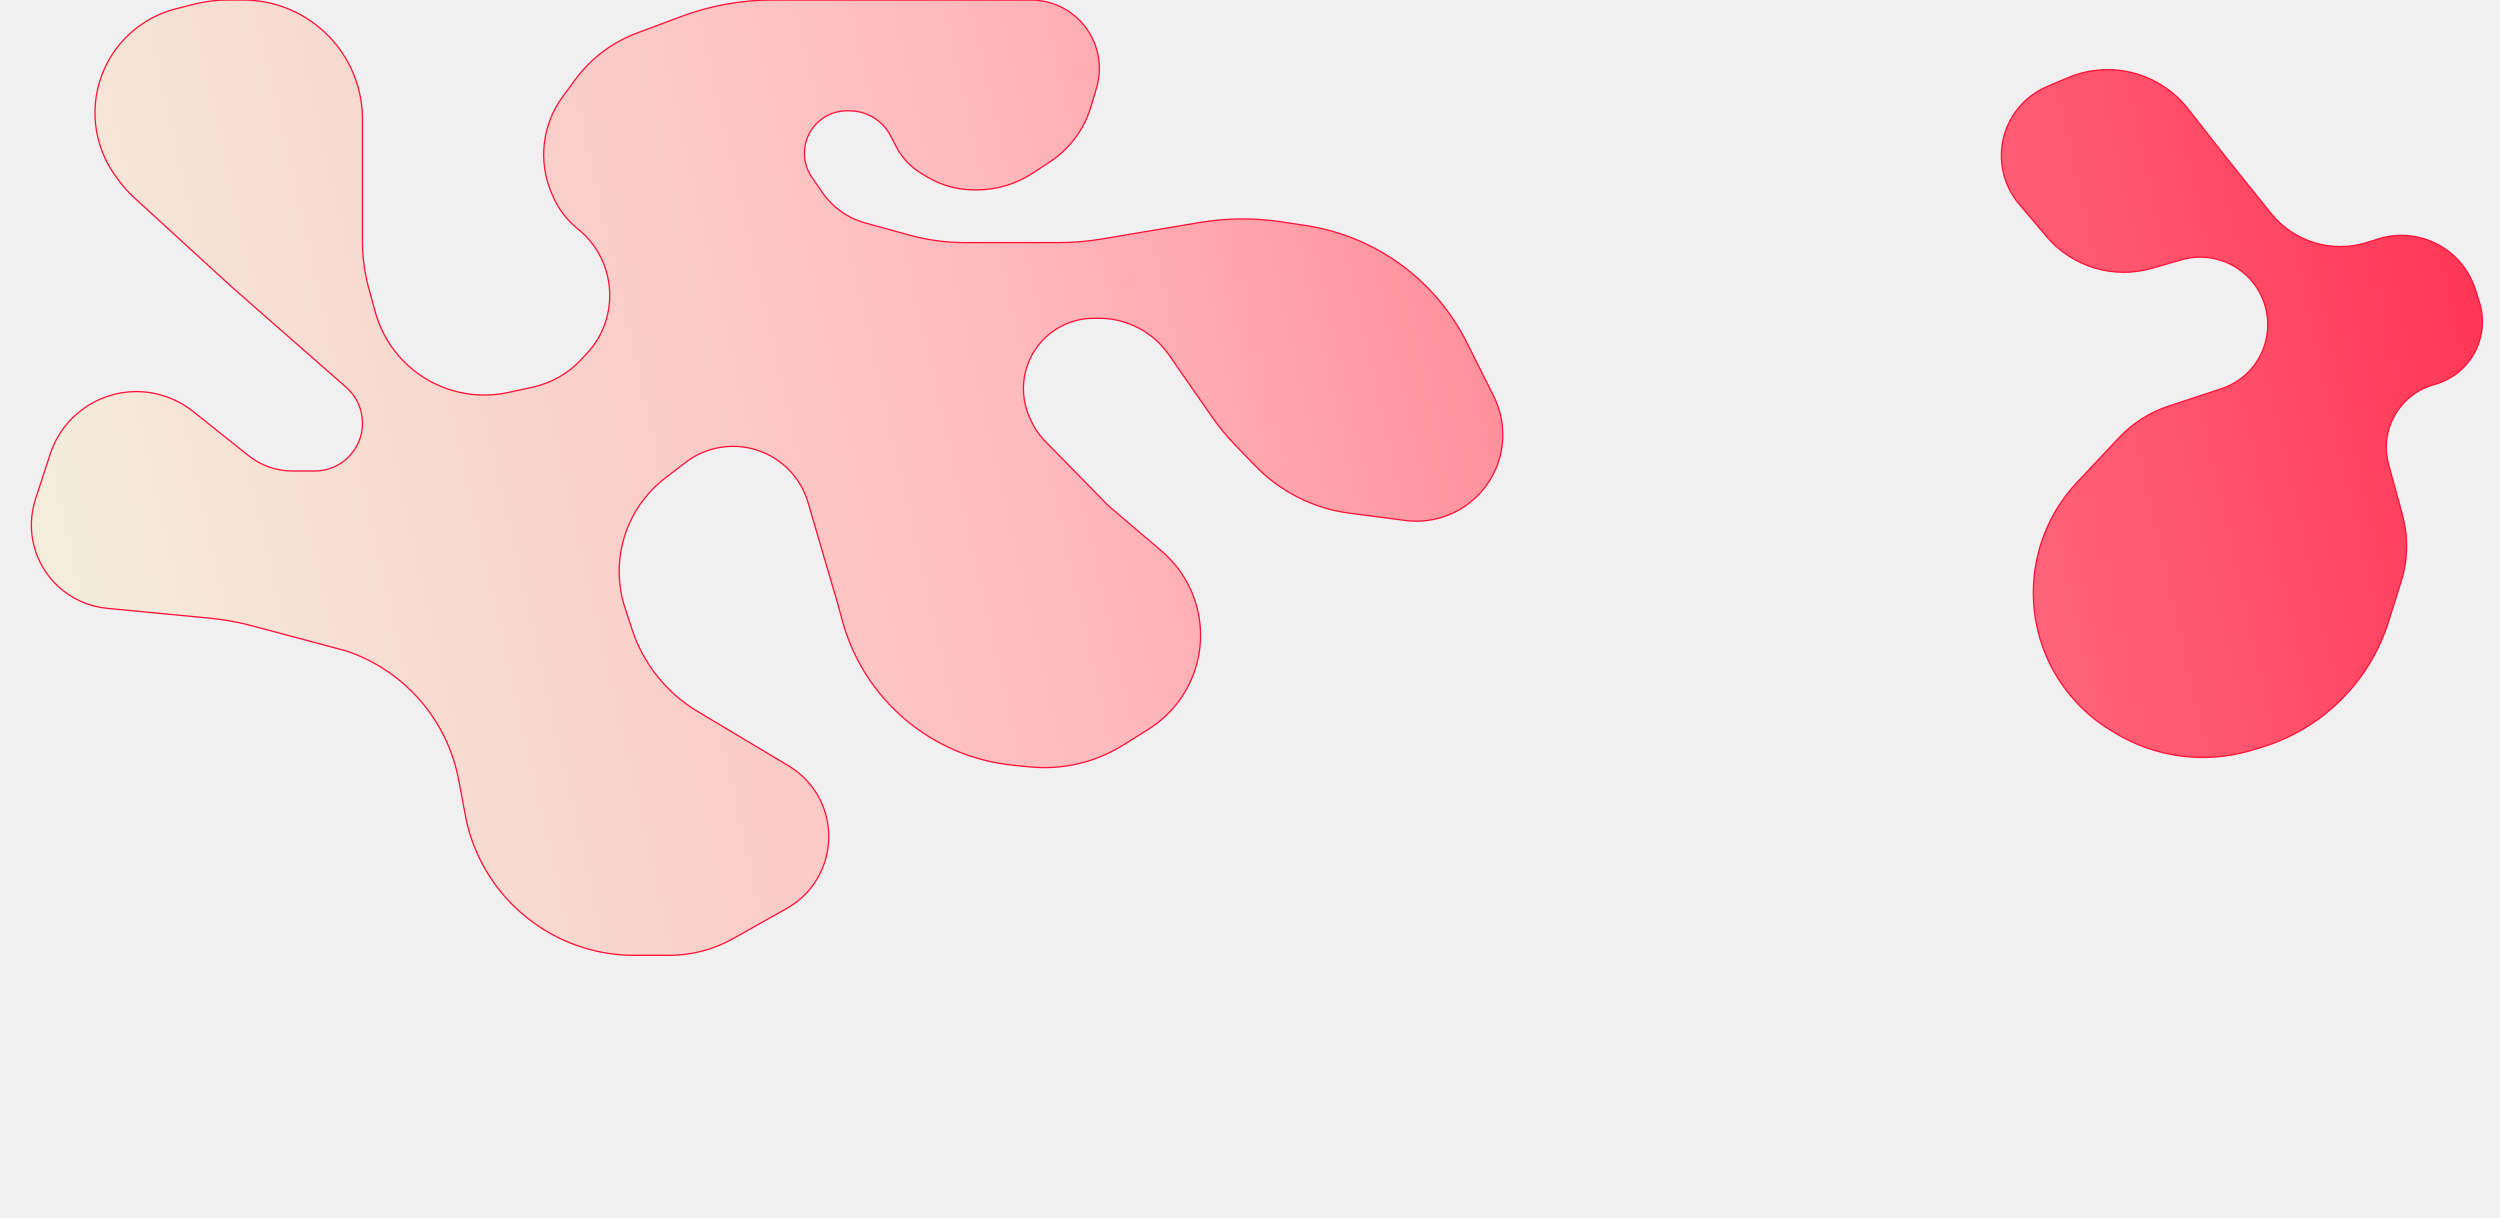
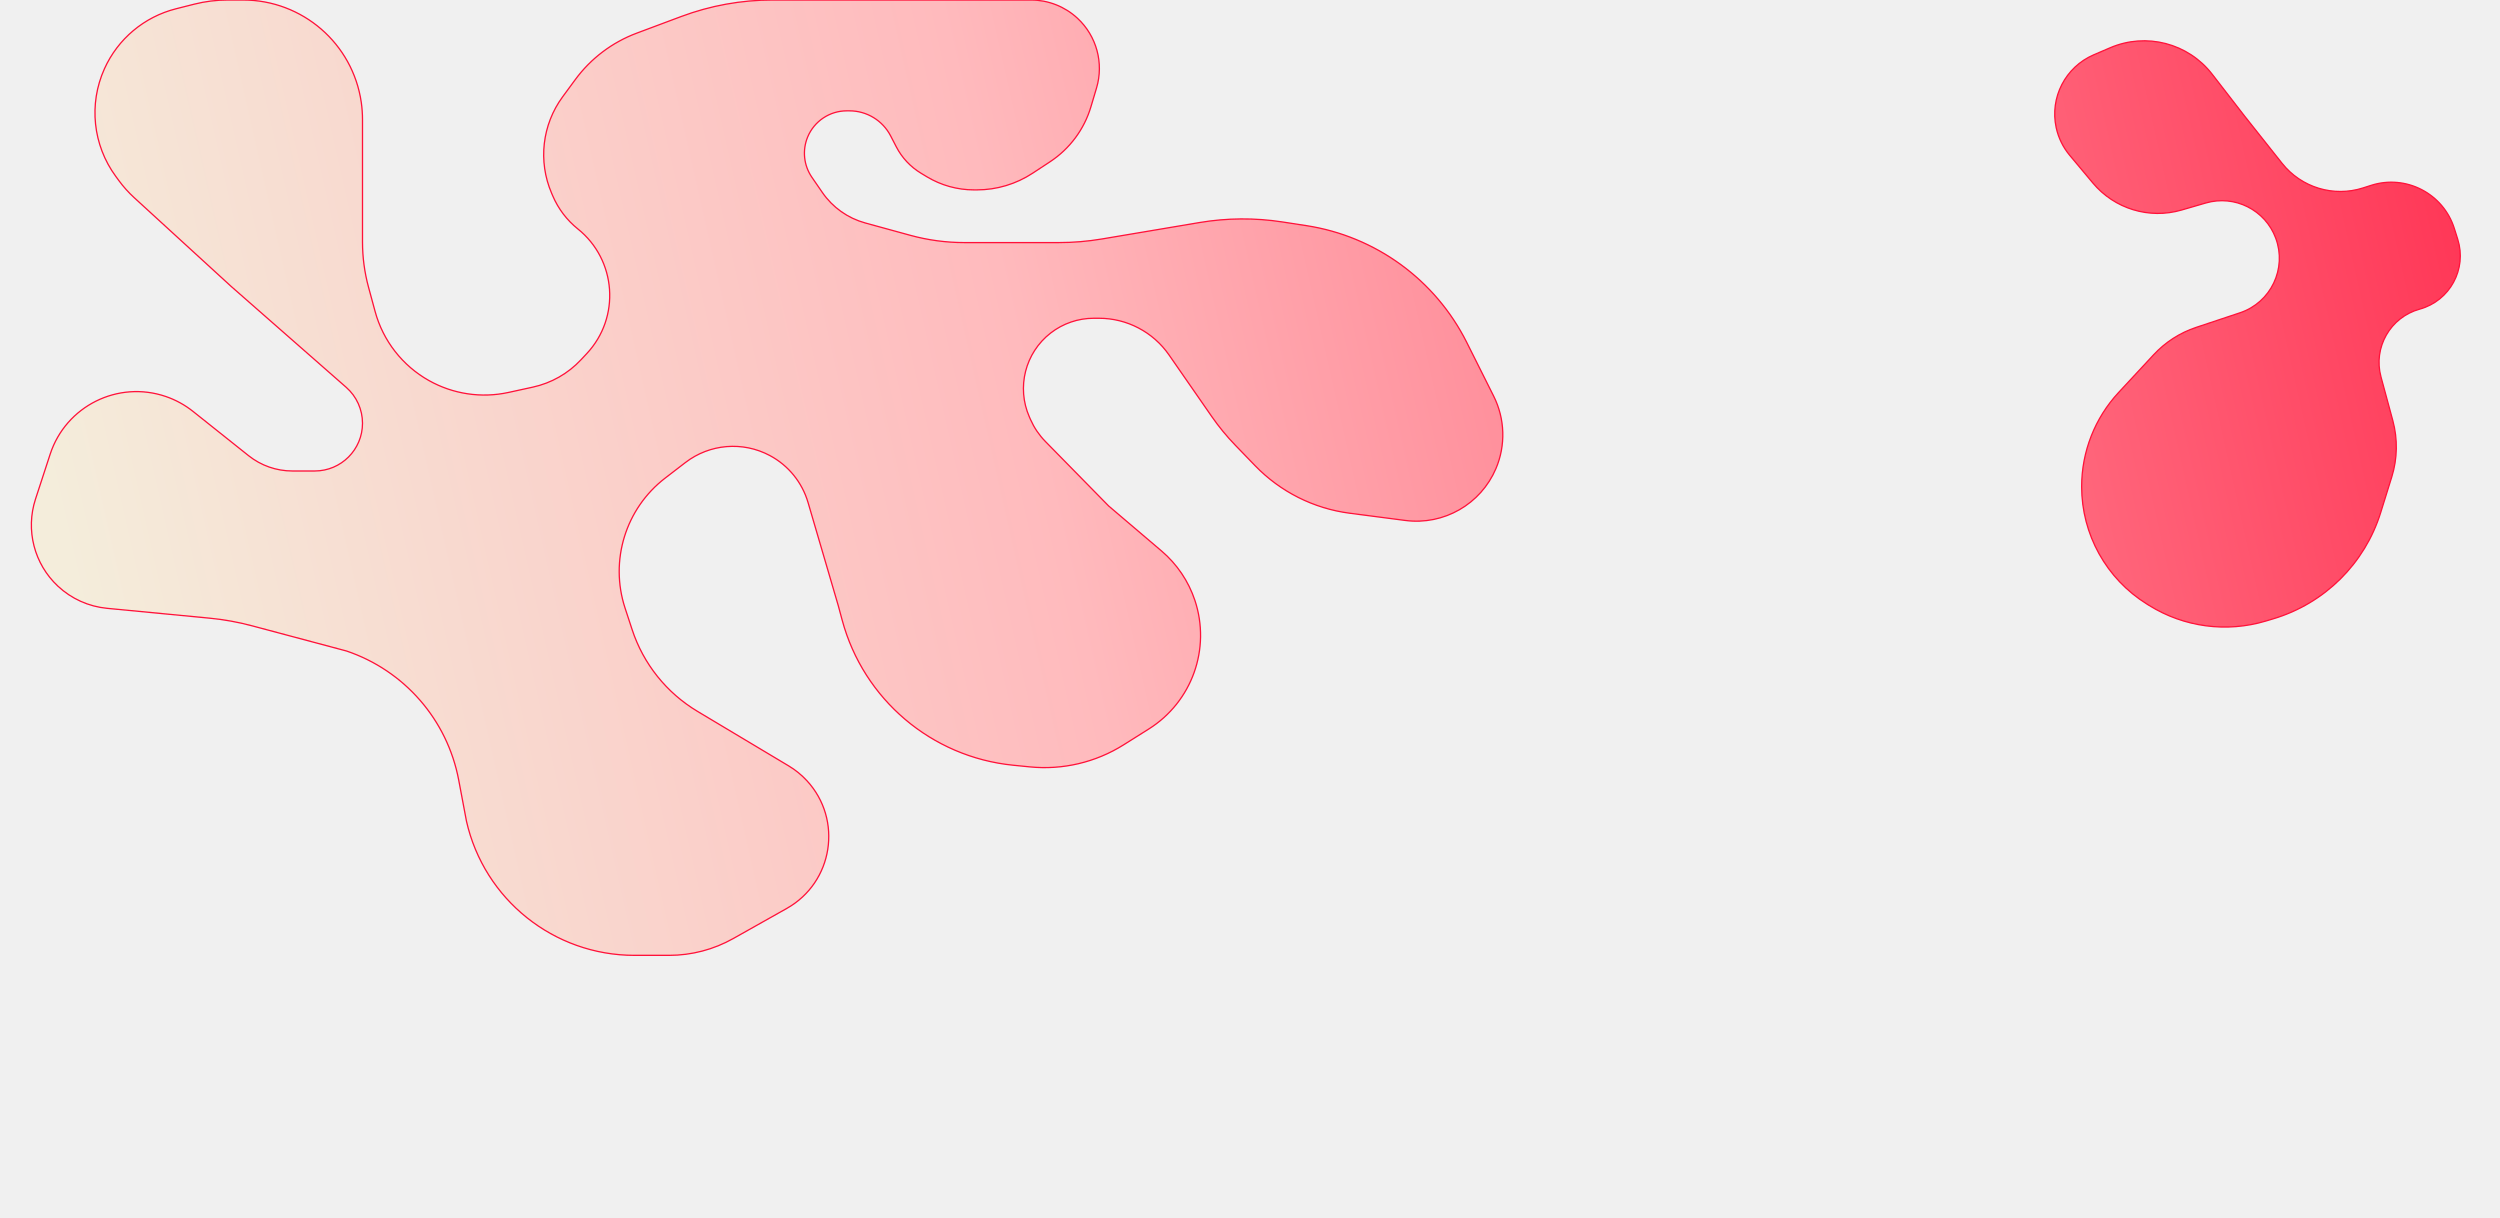
<svg xmlns="http://www.w3.org/2000/svg" width="1920" height="935" viewBox="0 0 1920 935" fill="none">
  <g clip-path="url(#clip0_52_811)">
-     <path d="M186.686 0H174.951C166.25 0 157.583 1.079 149.148 3.211L135.167 6.746C110.763 12.916 90.515 29.898 80.189 52.855C68.006 79.943 71.336 111.492 88.907 135.439L91.319 138.725C94.787 143.453 98.713 147.828 103.038 151.787L177.548 219.991L265.911 297.488C273.848 304.449 278.4 314.494 278.4 325.052C278.4 345.3 261.985 361.715 241.737 361.715H224.508C212.307 361.715 200.467 357.575 190.925 349.972L148.237 315.96C141.992 310.984 134.939 307.118 127.385 304.53C90.588 291.925 50.592 311.868 38.516 348.842L27.267 383.282C19.505 407.048 26.233 433.159 44.515 450.214C54.864 459.869 68.112 465.836 82.201 467.19L161.095 474.768C172.045 475.82 182.889 477.774 193.518 480.609L266.108 499.972C310.635 515.016 343.582 552.911 352.291 599.096L358.244 630.661C371.877 690.923 425.425 733.711 487.211 733.711H513.858C531.128 733.711 548.107 729.262 563.158 720.793L604.233 697.68C639.864 677.631 647.426 629.568 619.673 599.546C615.573 595.111 610.86 591.285 605.676 588.186L535.698 546.345C511.948 532.145 494.118 509.853 485.484 483.563L480.066 467.065C468.091 430.603 480.438 390.554 510.864 367.164L526.39 355.228C545.068 340.871 570.416 338.764 591.207 349.842C605.459 357.435 616.05 370.449 620.59 385.946L643.779 465.103L646.822 476.377C663.224 537.133 715.463 581.433 778.082 587.689L790.882 588.968C816.124 591.49 841.488 585.525 862.961 572.018L882.299 559.854C915.452 538.999 930.057 498.187 917.663 461.033C912.759 446.332 903.929 433.252 892.127 423.208L851.463 388.602L802.854 339.05C798.054 334.157 794.18 328.434 791.42 322.16L790.567 320.221C780.584 297.528 787.323 270.953 806.914 255.759C816.39 248.411 828.04 244.422 840.031 244.422H843.969C865.454 244.422 885.575 254.953 897.821 272.607L930.64 319.919C936.055 327.726 942.096 335.081 948.703 341.911L963.94 357.665C983.314 377.695 1008.91 390.56 1036.55 394.154L1079.28 399.712C1108.79 403.55 1137.24 387.262 1148.88 359.871C1156.49 341.967 1155.85 321.626 1147.14 304.233L1126.5 263.03C1102.4 214.904 1056.46 181.451 1003.26 173.281L984.811 170.447C963.729 167.21 942.265 167.366 921.232 170.909L846.324 183.527C835.347 185.376 824.234 186.305 813.102 186.305H740.623C726.602 186.305 712.645 184.428 699.122 180.723L664.476 171.231C651.11 167.569 639.469 159.298 631.613 147.882L623.538 136.149C617.274 127.047 616.053 115.39 620.294 105.188C625.344 93.041 637.207 85.126 650.362 85.126H652.39C665.704 85.126 677.905 92.555 684.018 104.382L688.346 112.755C692.683 121.146 699.261 128.17 707.35 133.047L711.907 135.794C722.8 142.363 735.28 145.834 748 145.834H750.247C765.47 145.834 780.36 141.378 793.08 133.017L806.415 124.252C821.537 114.312 832.664 99.352 837.834 82.009L842.137 67.574C847.848 48.414 842.194 27.672 827.55 14.061C817.826 5.023 805.043 0 791.768 0H593.253C569.321 0 545.583 4.295 523.168 12.682L488.989 25.47C470.125 32.528 453.725 44.93 441.796 61.16L432.123 74.321C416.391 95.725 413.146 123.851 423.591 148.275L424.538 150.489C428.769 160.384 435.375 169.082 443.771 175.813C473.499 199.648 476.655 243.741 450.625 271.567L446.186 276.313C436.285 286.897 423.399 294.22 409.24 297.31L390.518 301.397C369.727 305.934 347.994 302.688 329.437 292.273C309.091 280.854 294.189 261.735 288.083 239.217L283.032 220.59C279.957 209.251 278.4 197.554 278.4 185.805V145.834V91.713C278.4 87.328 278.085 82.948 277.458 78.607C270.943 33.486 232.275 0 186.686 0Z" fill="url(#paint0_linear_52_811)" />
-     <path d="M1710.14 121.551L1744.09 163.829C1761.74 185.821 1791.1 194.698 1817.99 186.171L1826.23 183.557C1857.58 173.612 1891.06 190.933 1901.06 222.269L1904.12 231.849C1912.78 258.973 1897.07 287.84 1869.59 295.305C1842.91 302.555 1827.17 330.091 1834.48 356.764L1845.1 395.588C1849.68 412.282 1849.35 429.939 1844.15 446.451L1834.43 477.381C1819.76 524.043 1782.83 560.351 1735.93 574.24L1728.74 576.37C1693.3 586.864 1655.08 581.802 1623.59 562.446L1620.5 560.543C1583.89 538.038 1561.59 498.148 1561.59 455.178C1561.59 423.718 1573.58 393.439 1595.12 370.506L1627.22 336.326C1637.79 325.064 1651.02 316.633 1665.7 311.804L1706 298.543C1734.05 289.315 1748.73 258.558 1738.27 230.947C1728.72 205.721 1701.41 192.041 1675.48 199.494L1652.53 206.092C1623.11 214.55 1591.46 204.957 1571.69 181.586L1550.68 156.76C1544.61 149.585 1540.39 141.034 1538.38 131.852C1532.45 104.758 1546.65 77.281 1572.19 66.454L1588.05 59.729C1620.67 45.897 1658.52 55.663 1680.37 83.555L1710.14 121.551Z" fill="url(#paint1_linear_52_811)" />
-     <path d="M186.686 0H174.951C166.25 0 157.583 1.079 149.148 3.211L135.167 6.746C110.763 12.916 90.515 29.898 80.189 52.855C68.006 79.943 71.336 111.492 88.907 135.439L91.319 138.725C94.787 143.453 98.713 147.828 103.038 151.787L177.548 219.991L265.911 297.488C273.848 304.449 278.4 314.494 278.4 325.052C278.4 345.3 261.985 361.715 241.737 361.715H224.508C212.307 361.715 200.467 357.575 190.925 349.972L148.237 315.96C141.992 310.984 134.939 307.118 127.385 304.53C90.588 291.925 50.592 311.868 38.516 348.842L27.267 383.282C19.505 407.048 26.233 433.159 44.515 450.214C54.864 459.869 68.112 465.836 82.201 467.19L161.095 474.768C172.045 475.82 182.889 477.774 193.518 480.609L266.108 499.972C310.635 515.016 343.582 552.911 352.291 599.096L358.244 630.661C371.877 690.923 425.425 733.711 487.211 733.711H513.858C531.128 733.711 548.107 729.262 563.158 720.793L604.233 697.68C639.864 677.631 647.426 629.568 619.673 599.546C615.573 595.111 610.86 591.285 605.676 588.186L535.698 546.345C511.948 532.145 494.118 509.853 485.484 483.563L480.066 467.065C468.091 430.603 480.438 390.554 510.864 367.164L526.39 355.228C545.068 340.871 570.416 338.764 591.207 349.842C605.459 357.435 616.05 370.449 620.59 385.946L643.779 465.103L646.822 476.377C663.224 537.133 715.463 581.433 778.082 587.689L790.882 588.968C816.124 591.49 841.488 585.525 862.961 572.018L882.299 559.854C915.452 538.999 930.057 498.187 917.663 461.033C912.759 446.332 903.929 433.252 892.127 423.208L851.463 388.602L802.854 339.05C798.054 334.157 794.18 328.434 791.42 322.16L790.567 320.221C780.584 297.528 787.323 270.953 806.914 255.759C816.39 248.411 828.04 244.422 840.031 244.422H843.969C865.454 244.422 885.575 254.953 897.821 272.607L930.64 319.919C936.055 327.726 942.096 335.081 948.703 341.911L963.94 357.665C983.314 377.695 1008.91 390.56 1036.55 394.154L1079.28 399.712C1108.79 403.55 1137.24 387.262 1148.88 359.871C1156.49 341.967 1155.85 321.626 1147.14 304.233L1126.5 263.03C1102.4 214.904 1056.46 181.451 1003.26 173.281L984.811 170.447C963.729 167.21 942.265 167.366 921.232 170.909L846.324 183.527C835.347 185.376 824.234 186.305 813.102 186.305H740.623C726.602 186.305 712.645 184.428 699.122 180.723L664.476 171.231C651.11 167.569 639.469 159.298 631.613 147.882L623.538 136.149C617.274 127.047 616.053 115.39 620.294 105.188C625.344 93.041 637.207 85.126 650.362 85.126H652.39C665.704 85.126 677.905 92.555 684.018 104.382L688.346 112.755C692.683 121.146 699.261 128.17 707.35 133.047L711.907 135.794C722.8 142.363 735.28 145.834 748 145.834H750.247C765.47 145.834 780.36 141.378 793.08 133.017L806.415 124.252C821.537 114.312 832.664 99.352 837.834 82.009L842.137 67.574C847.848 48.414 842.194 27.672 827.55 14.061C817.826 5.023 805.043 0 791.768 0H593.253C569.321 0 545.583 4.295 523.168 12.682L488.989 25.47C470.125 32.528 453.725 44.93 441.796 61.16L432.123 74.321C416.391 95.725 413.146 123.851 423.591 148.275L424.538 150.489C428.769 160.384 435.375 169.082 443.771 175.813C473.499 199.648 476.655 243.741 450.625 271.567L446.186 276.313C436.285 286.897 423.399 294.22 409.24 297.31L390.518 301.397C369.727 305.934 347.994 302.688 329.437 292.273C309.091 280.854 294.189 261.735 288.083 239.217L283.032 220.59C279.957 209.251 278.4 197.554 278.4 185.805V145.834V91.713C278.4 87.328 278.085 82.948 277.458 78.607C270.943 33.486 232.275 0 186.686 0Z" stroke="#FF1139" />
-     <path d="M1710.14 121.551L1744.09 163.829C1761.74 185.821 1791.1 194.698 1817.99 186.171L1826.23 183.557C1857.58 173.612 1891.06 190.933 1901.06 222.269L1904.12 231.849C1912.78 258.973 1897.07 287.84 1869.59 295.305C1842.91 302.555 1827.17 330.091 1834.48 356.764L1845.1 395.588C1849.68 412.282 1849.35 429.939 1844.15 446.451L1834.43 477.381C1819.76 524.043 1782.83 560.351 1735.93 574.24L1728.74 576.37C1693.3 586.864 1655.08 581.802 1623.59 562.446L1620.5 560.543C1583.89 538.038 1561.59 498.148 1561.59 455.178C1561.59 423.718 1573.58 393.439 1595.12 370.506L1627.22 336.326C1637.79 325.064 1651.02 316.633 1665.7 311.804L1706 298.543C1734.05 289.315 1748.73 258.558 1738.27 230.947C1728.72 205.721 1701.41 192.041 1675.48 199.494L1652.53 206.092C1623.11 214.55 1591.46 204.957 1571.69 181.586L1550.68 156.76C1544.61 149.585 1540.39 141.034 1538.38 131.852C1532.45 104.758 1546.65 77.281 1572.19 66.454L1588.05 59.729C1620.67 45.897 1658.52 55.663 1680.37 83.555L1710.14 121.551Z" stroke="#FF1139" />
+     <path d="M186.686 0H174.951C166.25 0 157.583 1.079 149.148 3.211L135.167 6.746C110.763 12.916 90.515 29.898 80.189 52.855C68.006 79.943 71.336 111.492 88.907 135.439L91.319 138.725C94.787 143.453 98.713 147.828 103.038 151.787L177.548 219.991L265.911 297.488C273.848 304.449 278.4 314.494 278.4 325.052C278.4 345.3 261.985 361.715 241.737 361.715H224.508C212.307 361.715 200.467 357.575 190.925 349.972L148.237 315.96C141.992 310.984 134.939 307.118 127.385 304.53C90.588 291.925 50.592 311.868 38.516 348.842L27.267 383.282C19.505 407.048 26.233 433.159 44.515 450.214C54.864 459.869 68.112 465.836 82.201 467.19L161.095 474.768C172.045 475.82 182.889 477.774 193.518 480.609L266.108 499.972C310.634 515.016 343.582 552.911 352.291 599.096L358.244 630.661C371.877 690.923 425.425 733.711 487.211 733.711H513.858C531.128 733.711 548.107 729.262 563.158 720.793L604.233 697.68C639.864 677.631 647.426 629.568 619.673 599.546C615.573 595.111 610.86 591.285 605.676 588.186L535.698 546.345C511.948 532.145 494.118 509.853 485.484 483.563L480.066 467.065C468.091 430.603 480.438 390.554 510.864 367.164L526.39 355.228C545.068 340.871 570.416 338.764 591.207 349.842C605.459 357.435 616.05 370.449 620.59 385.946L643.779 465.103L646.822 476.377C663.224 537.133 715.463 581.433 778.082 587.689L790.882 588.968C816.124 591.49 841.488 585.525 862.961 572.018L882.299 559.854C915.452 538.999 930.057 498.187 917.663 461.033C912.759 446.332 903.929 433.252 892.127 423.208L851.463 388.602L802.854 339.05C798.054 334.157 794.18 328.434 791.42 322.16L790.567 320.221C780.584 297.528 787.323 270.953 806.914 255.759C816.39 248.411 828.04 244.422 840.031 244.422H843.969C865.454 244.422 885.575 254.953 897.821 272.607L930.64 319.919C936.055 327.726 942.096 335.081 948.703 341.911L963.94 357.665C983.314 377.695 1008.91 390.56 1036.55 394.154L1079.28 399.712C1108.79 403.55 1137.24 387.262 1148.88 359.871C1156.49 341.967 1155.85 321.626 1147.14 304.233L1126.5 263.03C1102.4 214.904 1056.46 181.451 1003.26 173.281L984.811 170.447C963.729 167.21 942.265 167.366 921.232 170.909L846.324 183.527C835.347 185.376 824.234 186.305 813.102 186.305H740.623C726.602 186.305 712.645 184.428 699.122 180.723L664.476 171.231C651.11 167.569 639.469 159.298 631.613 147.882L623.538 136.149C617.274 127.047 616.053 115.39 620.294 105.188C625.344 93.041 637.207 85.126 650.362 85.126H652.39C665.704 85.126 677.905 92.555 684.018 104.382L688.346 112.755C692.683 121.146 699.261 128.17 707.35 133.047L711.907 135.794C722.8 142.363 735.28 145.834 748 145.834H750.247C765.47 145.834 780.36 141.378 793.08 133.017L806.415 124.252C821.537 114.312 832.664 99.352 837.834 82.009L842.137 67.574C847.848 48.414 842.194 27.672 827.55 14.061C817.826 5.023 805.043 0 791.768 0H593.253C569.321 0 545.583 4.295 523.168 12.682L488.989 25.47C470.125 32.528 453.725 44.93 441.796 61.16L432.123 74.321C416.391 95.725 413.146 123.851 423.591 148.275L424.538 150.489C428.769 160.384 435.375 169.082 443.771 175.813C473.499 199.647 476.655 243.741 450.625 271.567L446.186 276.313C436.285 286.897 423.399 294.22 409.24 297.31L390.518 301.397C369.727 305.934 347.994 302.688 329.437 292.273C309.091 280.854 294.189 261.735 288.083 239.217L283.032 220.59C279.957 209.251 278.4 197.554 278.4 185.805V145.834V91.713C278.4 87.328 278.085 82.948 277.458 78.607C270.943 33.486 232.275 0 186.686 0Z" fill="url(#paint0_linear_52_811)" stroke="#FF1139" />
+     <path d="M1723.91 89.232L1752.63 125.425C1767.42 144.067 1792.21 151.595 1814.87 144.322L1820.96 142.369C1847.76 133.765 1876.46 148.607 1884.93 175.459L1887.53 183.73C1894.77 206.675 1881.51 231.04 1858.31 237.418C1835.77 243.614 1822.49 266.864 1828.59 289.426L1837.69 323.046C1841.52 337.227 1841.25 352.206 1836.89 366.235L1828.37 393.654C1816.18 432.857 1785.3 463.432 1745.97 475.216L1740.16 476.959C1709.96 486.009 1677.33 481.653 1650.56 464.999L1648.84 463.929C1617.66 444.536 1598.71 410.424 1598.71 373.711C1598.71 346.901 1608.85 321.082 1627.08 301.432L1653.96 272.476C1662.91 262.826 1674.15 255.588 1686.65 251.429L1720.32 240.216C1744.07 232.309 1756.51 206.268 1747.73 182.827C1739.63 161.186 1716.22 149.448 1694.03 155.902L1675.42 161.315C1650.63 168.528 1623.91 160.391 1607.34 140.578L1589.55 119.299C1584.41 113.153 1580.84 105.851 1579.15 98.021C1574.14 74.875 1586.24 51.426 1608 42.089L1620.59 36.686C1648.27 24.808 1680.49 33.146 1698.93 56.963L1723.91 89.232Z" fill="url(#paint1_linear_52_811)" stroke="#FF1139" />
  </g>
  <defs>
    <linearGradient id="paint0_linear_52_811" x1="2178.48" y1="36.655" x2="31.014" y2="522.52" gradientUnits="userSpaceOnUse">
      <stop stop-color="#FF1139" />
      <stop offset="0.642" stop-color="#FFBABD" />
      <stop offset="0.982" stop-color="#F4EDDB" />
    </linearGradient>
-     <linearGradient id="paint1_linear_52_811" x1="2178.48" y1="36.655" x2="31.014" y2="522.52" gradientUnits="userSpaceOnUse">
+     <linearGradient id="paint1_linear_52_811" x1="2134.83" y1="33.691" x2="322.862" y2="438.816" gradientUnits="userSpaceOnUse">
      <stop stop-color="#FF1139" />
      <stop offset="0.642" stop-color="#FFBABD" />
      <stop offset="0.982" stop-color="#F4EDDB" />
    </linearGradient>
    <clipPath id="clip0_52_811">
      <rect width="1920" height="935" fill="white" />
    </clipPath>
  </defs>
</svg>
